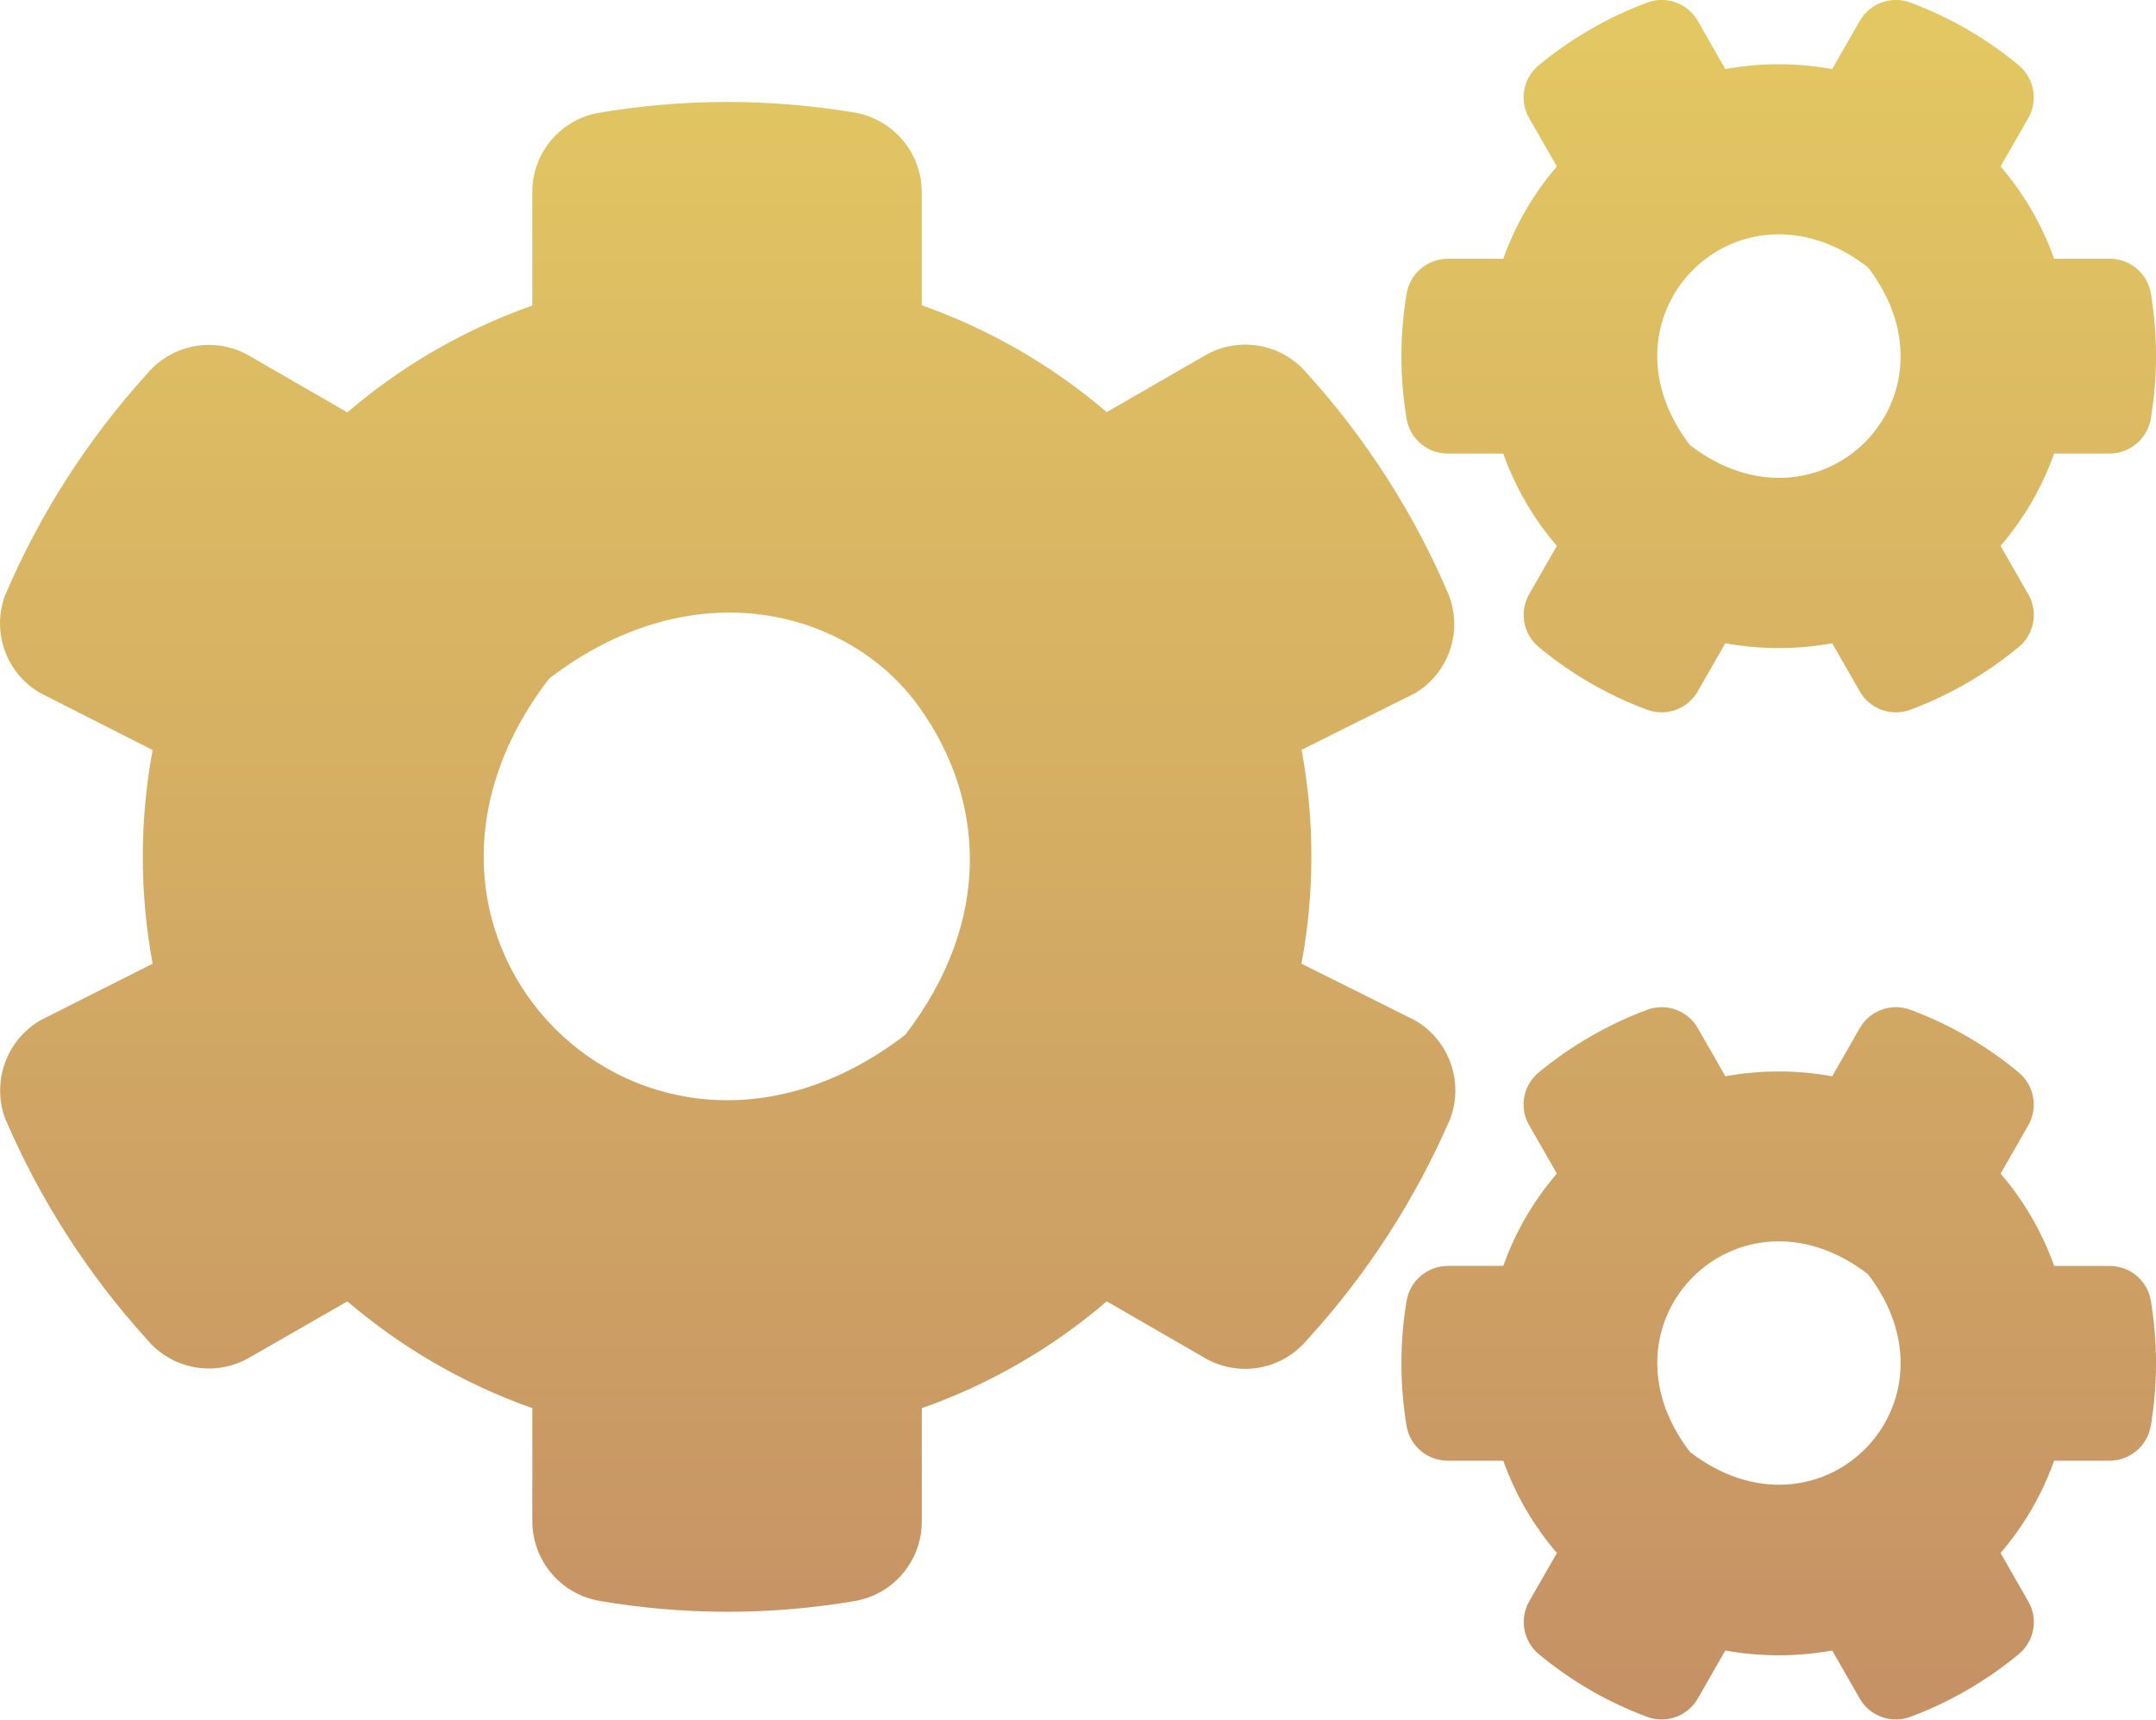
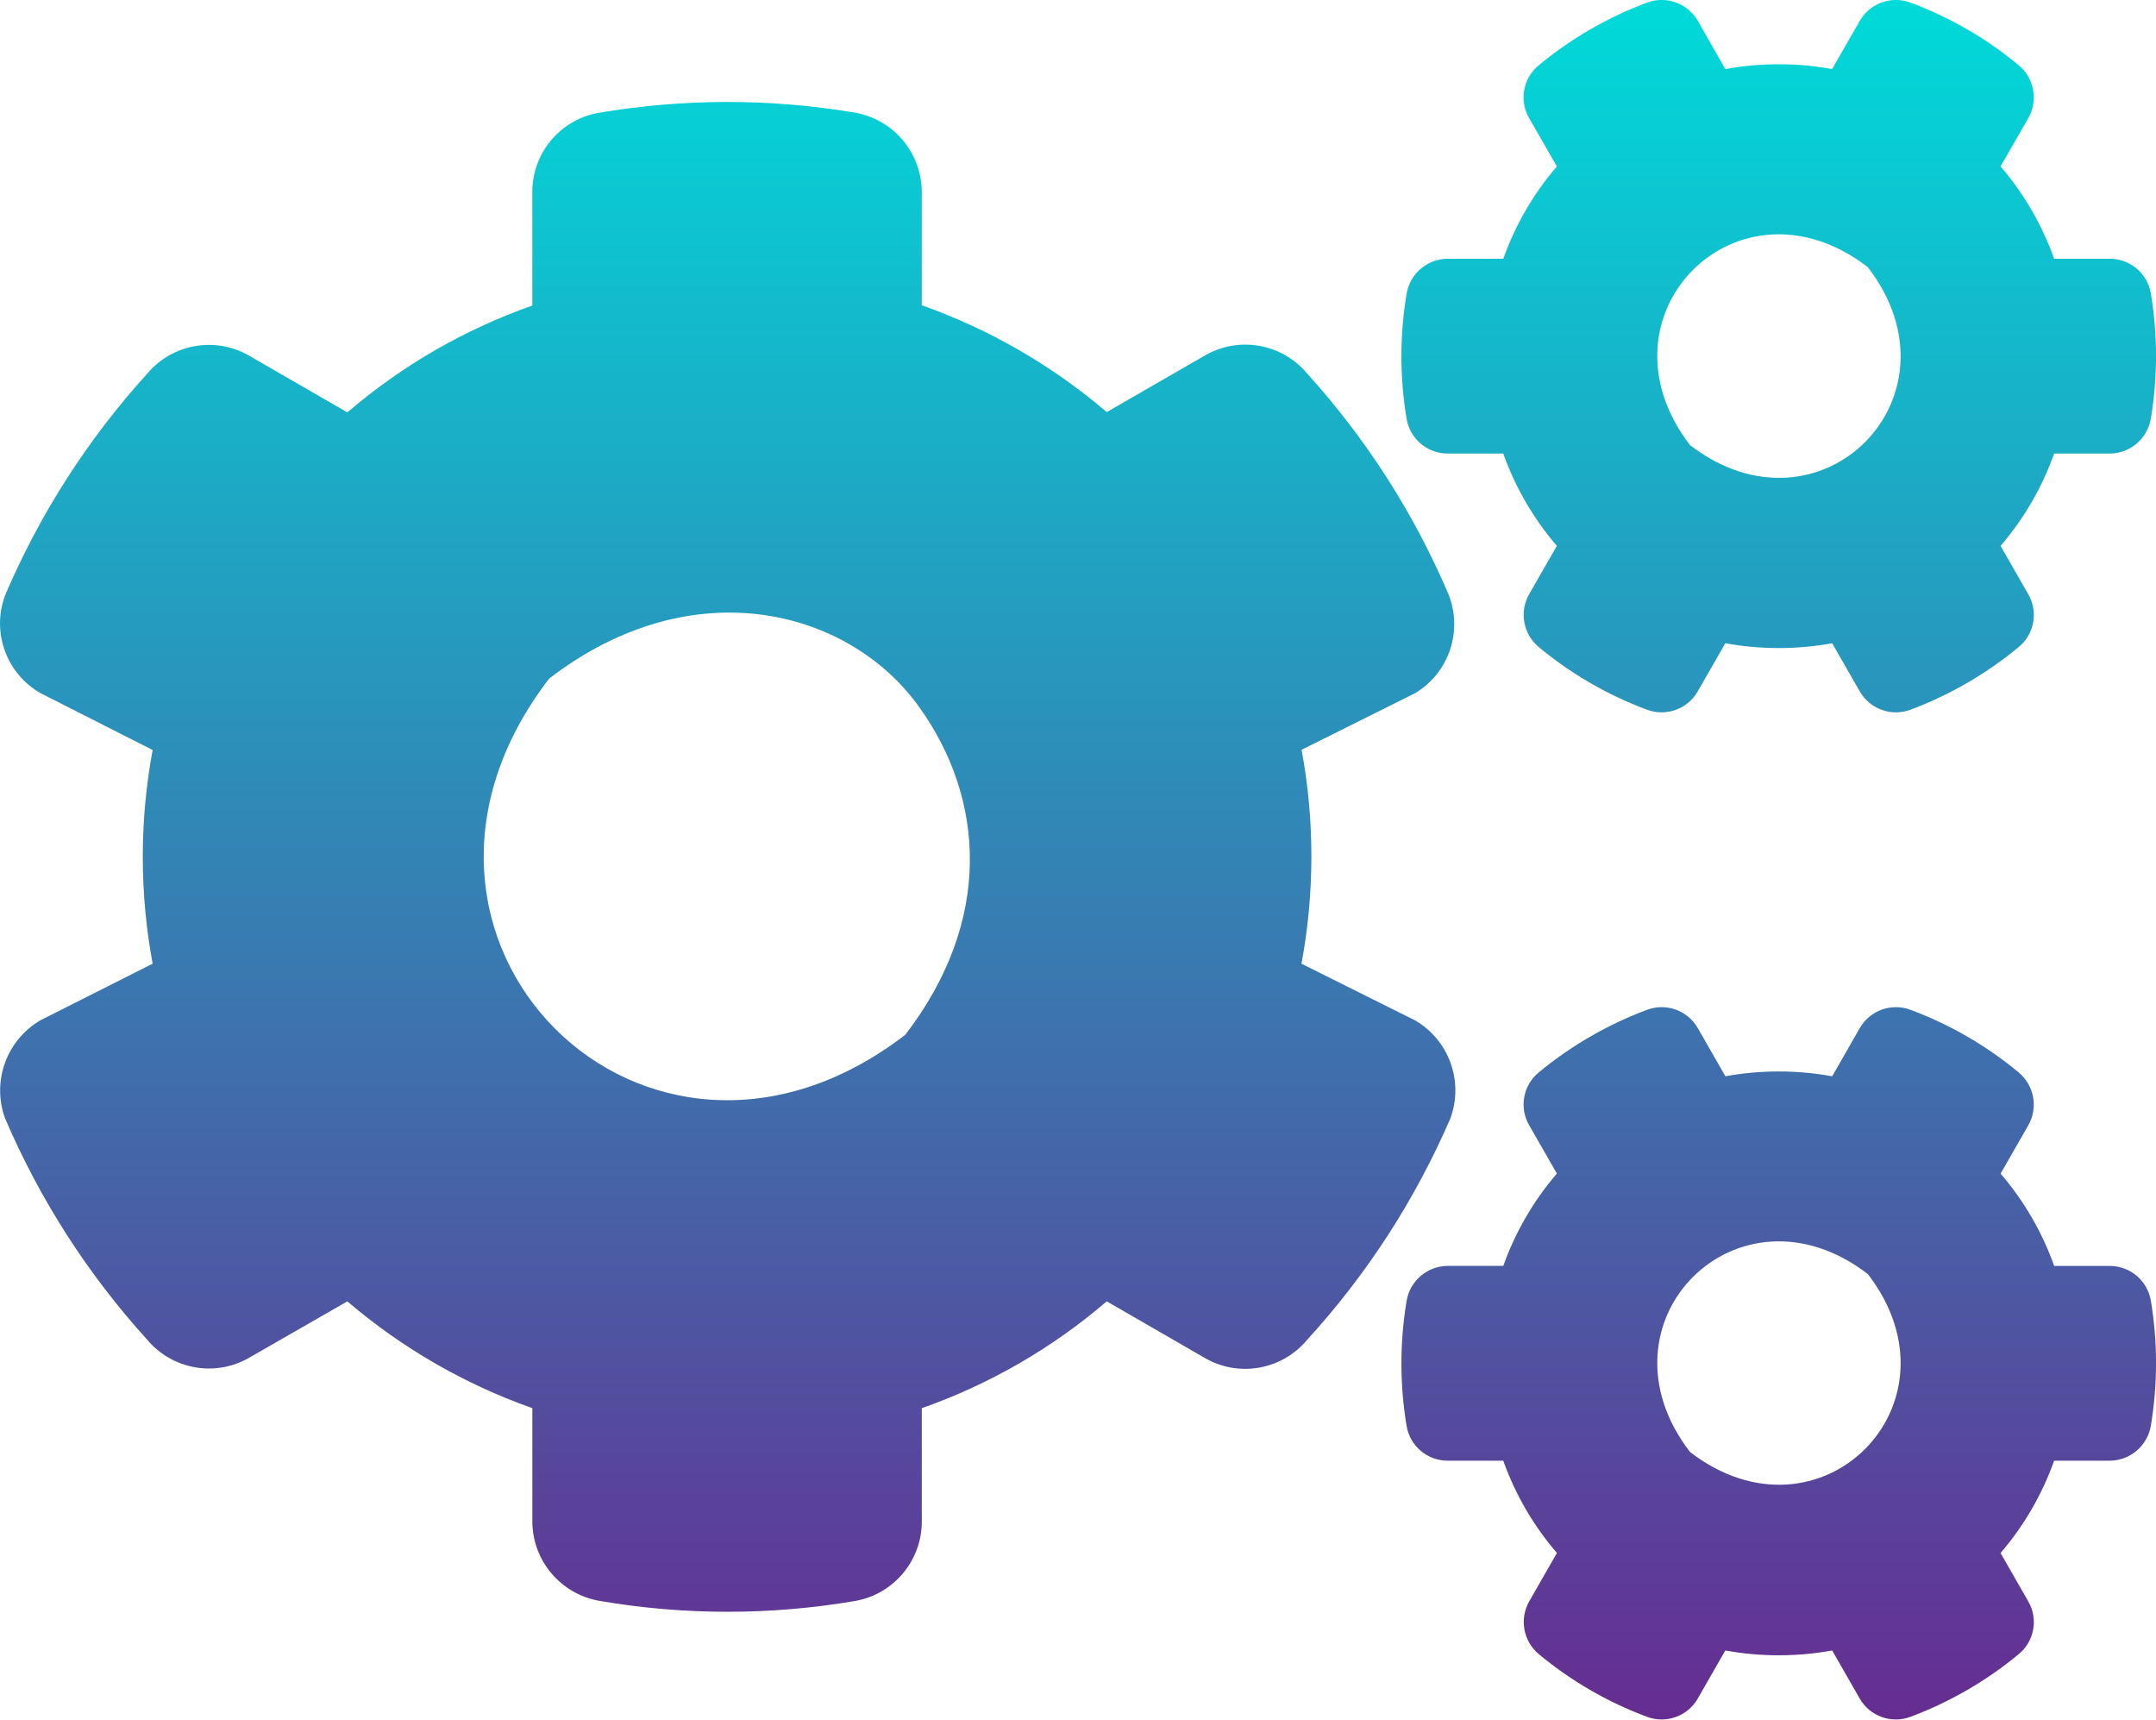
- <svg xmlns="http://www.w3.org/2000/svg" width="80" height="63.79">
+ <svg xmlns="http://www.w3.org/2000/svg" width="80" height="63.79" viewBox="0 0 80 63.79">
  <defs>
-     <linearGradient id="a" x1=".5" x2=".5" y2="1" gradientUnits="objectBoundingBox">
-       <stop offset="0" stop-color="#e3c862" />
-       <stop offset="1" stop-color="#c59165" />
+     <linearGradient id="a" x1="0.5" x2="0.5" y2="1" gradientUnits="objectBoundingBox">
+       <stop offset="0" stop-color="#00dad9" />
+       <stop offset="1" stop-color="#662d91" />
    </linearGradient>
  </defs>
-   <path d="M64.01 23.975l-1.025 1.788a1.545 1.545 0 01-1.888.675 13.814 13.814 0 01-4.013-2.325 1.553 1.553 0 01-.35-1.963l1.025-1.788a10.792 10.792 0 01-1.988-3.425h-2.062a1.543 1.543 0 01-1.525-1.288 14.084 14.084 0 010-4.638 1.554 1.554 0 011.525-1.3h2.063a10.792 10.792 0 011.988-3.425L56.734 4.5a1.538 1.538 0 01.35-1.963A13.979 13.979 0 0161.1.211a1.545 1.545 0 011.888.675l1.022 1.788a11.109 11.109 0 013.963 0L69 .886a1.545 1.545 0 011.885-.675A13.814 13.814 0 0174.9 2.536a1.553 1.553 0 01.35 1.963l-1.027 1.787a10.792 10.792 0 011.988 3.425h2.063A1.543 1.543 0 0179.8 11a14.084 14.084 0 010 4.638 1.554 1.554 0 01-1.525 1.3h-2.064a10.791 10.791 0 01-1.988 3.425l1.025 1.788a1.538 1.538 0 01-.35 1.963 13.979 13.979 0 01-4.013 2.325A1.545 1.545 0 0169 25.763l-1.025-1.788a11.108 11.108 0 01-3.965 0zm-1.31-7.35c4.813 3.7 10.3-1.788 6.6-6.6-4.815-3.714-10.3 1.787-6.6 6.6zM48.283 35.864l4.213 2.1a3.006 3.006 0 011.313 3.636 29.511 29.511 0 01-5.325 8.226 2.988 2.988 0 01-3.788.663l-3.638-2.1a21.475 21.475 0 01-6.863 3.963v4.2a2.992 2.992 0 01-2.463 2.95 28.113 28.113 0 01-9.488 0 3 3 0 01-2.5-2.95v-4.2a21.709 21.709 0 01-6.864-3.962l-3.637 2.087a2.991 2.991 0 01-3.788-.663A29.468 29.468 0 01.179 41.6a3.016 3.016 0 011.313-3.638l4.163-2.1a21.657 21.657 0 010-7.926l-4.163-2.111A2.981 2.981 0 01.179 22.2a29.351 29.351 0 015.275-8.226 2.988 2.988 0 013.788-.663l3.638 2.1a21.475 21.475 0 016.863-3.963V7.236A2.977 2.977 0 0122.194 4.3a28.509 28.509 0 019.5-.013 3 3 0 012.5 2.95v4.2a21.709 21.709 0 016.864 3.963l3.642-2.1a2.991 2.991 0 013.788.663 29.311 29.311 0 015.263 8.226 2.988 2.988 0 01-1.25 3.638l-4.213 2.1a21.725 21.725 0 01-.005 7.937zM33.582 38.5c3.264-4.245 2.951-8.755.524-12.147-2.551-3.594-8.357-5.2-13.738-1.067-7.4 9.628 3.588 20.614 13.214 13.214zM64.01 61.341l-1.025 1.788a1.545 1.545 0 01-1.885.671 13.814 13.814 0 01-4.013-2.325 1.553 1.553 0 01-.35-1.963l1.025-1.788a10.792 10.792 0 01-1.991-3.424h-2.062a1.543 1.543 0 01-1.525-1.288 14.084 14.084 0 010-4.638 1.554 1.554 0 011.525-1.3h2.063a10.792 10.792 0 011.988-3.425l-1.025-1.788a1.538 1.538 0 01.35-1.963 13.979 13.979 0 014.015-2.322 1.545 1.545 0 011.888.675l1.025 1.788a11.108 11.108 0 013.963 0L69 38.251a1.545 1.545 0 011.888-.675A13.814 13.814 0 0174.9 39.9a1.553 1.553 0 01.35 1.963l-1.025 1.788a10.792 10.792 0 011.988 3.425h2.063a1.543 1.543 0 011.524 1.289 14.084 14.084 0 010 4.635 1.554 1.554 0 01-1.525 1.3h-2.064a10.791 10.791 0 01-1.988 3.425l1.025 1.788a1.538 1.538 0 01-.35 1.963 13.979 13.979 0 01-4.013 2.324A1.545 1.545 0 0169 63.129l-1.025-1.788a11.108 11.108 0 01-3.965 0zm-1.31-7.363c4.813 3.7 10.3-1.788 6.6-6.6-4.813-3.7-10.3 1.788-6.6 6.6z" transform="translate(.009 -.112)" fill="url(#a)" />
+   <path d="M64.01,23.975l-1.025,1.788a1.545,1.545,0,0,1-1.888.675,13.814,13.814,0,0,1-4.013-2.325,1.553,1.553,0,0,1-.35-1.963l1.025-1.788a10.792,10.792,0,0,1-1.988-3.425H53.709a1.543,1.543,0,0,1-1.525-1.288,14.084,14.084,0,0,1,0-4.638,1.554,1.554,0,0,1,1.525-1.3h2.063a10.792,10.792,0,0,1,1.988-3.425L56.734,4.5a1.538,1.538,0,0,1,.35-1.963A13.979,13.979,0,0,1,61.1.211a1.545,1.545,0,0,1,1.888.675L64.01,2.674a11.109,11.109,0,0,1,3.963,0L69,.886A1.545,1.545,0,0,1,70.885.211,13.814,13.814,0,0,1,74.9,2.536a1.553,1.553,0,0,1,.35,1.963L74.223,6.286a10.792,10.792,0,0,1,1.988,3.425h2.063A1.543,1.543,0,0,1,79.8,11a14.084,14.084,0,0,1,0,4.638,1.554,1.554,0,0,1-1.525,1.3H76.211a10.791,10.791,0,0,1-1.988,3.425l1.025,1.788a1.538,1.538,0,0,1-.35,1.963,13.979,13.979,0,0,1-4.013,2.325A1.545,1.545,0,0,1,69,25.763l-1.025-1.788A11.108,11.108,0,0,1,64.01,23.975ZM62.7,16.625c4.813,3.7,10.3-1.788,6.6-6.6C64.485,6.311,59,11.812,62.7,16.625ZM48.283,35.864l4.213,2.1A3.006,3.006,0,0,1,53.809,41.6a29.511,29.511,0,0,1-5.325,8.226,2.988,2.988,0,0,1-3.788.663l-3.638-2.1a21.475,21.475,0,0,1-6.863,3.963v4.2a2.992,2.992,0,0,1-2.463,2.95,28.113,28.113,0,0,1-9.488,0,3,3,0,0,1-2.5-2.95v-4.2A21.709,21.709,0,0,1,12.88,48.39L9.243,50.477a2.991,2.991,0,0,1-3.788-.663A29.468,29.468,0,0,1,.179,41.6a3.016,3.016,0,0,1,1.313-3.638l4.163-2.1a21.657,21.657,0,0,1,0-7.926L1.492,25.825A2.981,2.981,0,0,1,.179,22.2a29.351,29.351,0,0,1,5.275-8.226,2.988,2.988,0,0,1,3.788-.663l3.638,2.1a21.475,21.475,0,0,1,6.863-3.963V7.236A2.977,2.977,0,0,1,22.194,4.3a28.509,28.509,0,0,1,9.5-.013,3,3,0,0,1,2.5,2.95v4.2A21.709,21.709,0,0,1,41.058,15.4L44.7,13.3a2.991,2.991,0,0,1,3.788.663,29.311,29.311,0,0,1,5.263,8.226,2.988,2.988,0,0,1-1.25,3.638l-4.213,2.1A21.725,21.725,0,0,1,48.283,35.864ZM33.582,38.5c3.264-4.245,2.951-8.755.524-12.147-2.551-3.594-8.357-5.2-13.738-1.067C12.968,34.914,23.956,45.9,33.582,38.5ZM64.01,61.341l-1.025,1.788A1.545,1.545,0,0,1,61.1,63.8a13.814,13.814,0,0,1-4.013-2.325,1.553,1.553,0,0,1-.35-1.963l1.025-1.788A10.792,10.792,0,0,1,55.771,54.3H53.709a1.543,1.543,0,0,1-1.525-1.288,14.084,14.084,0,0,1,0-4.638,1.554,1.554,0,0,1,1.525-1.3h2.063a10.792,10.792,0,0,1,1.988-3.425l-1.025-1.788a1.538,1.538,0,0,1,.35-1.963A13.979,13.979,0,0,1,61.1,37.576a1.545,1.545,0,0,1,1.888.675l1.025,1.788a11.108,11.108,0,0,1,3.963,0L69,38.251a1.545,1.545,0,0,1,1.888-.675A13.814,13.814,0,0,1,74.9,39.9a1.553,1.553,0,0,1,.35,1.963l-1.025,1.788a10.792,10.792,0,0,1,1.988,3.425h2.063A1.543,1.543,0,0,1,79.8,48.365,14.084,14.084,0,0,1,79.8,53a1.554,1.554,0,0,1-1.525,1.3H76.211a10.791,10.791,0,0,1-1.988,3.425l1.025,1.788a1.538,1.538,0,0,1-.35,1.963A13.979,13.979,0,0,1,70.885,63.8,1.545,1.545,0,0,1,69,63.129l-1.025-1.788A11.108,11.108,0,0,1,64.01,61.341ZM62.7,53.978c4.813,3.7,10.3-1.788,6.6-6.6-4.813-3.7-10.3,1.788-6.6,6.6Z" transform="translate(0.009 -0.112)" fill="url(#a)" />
</svg>
